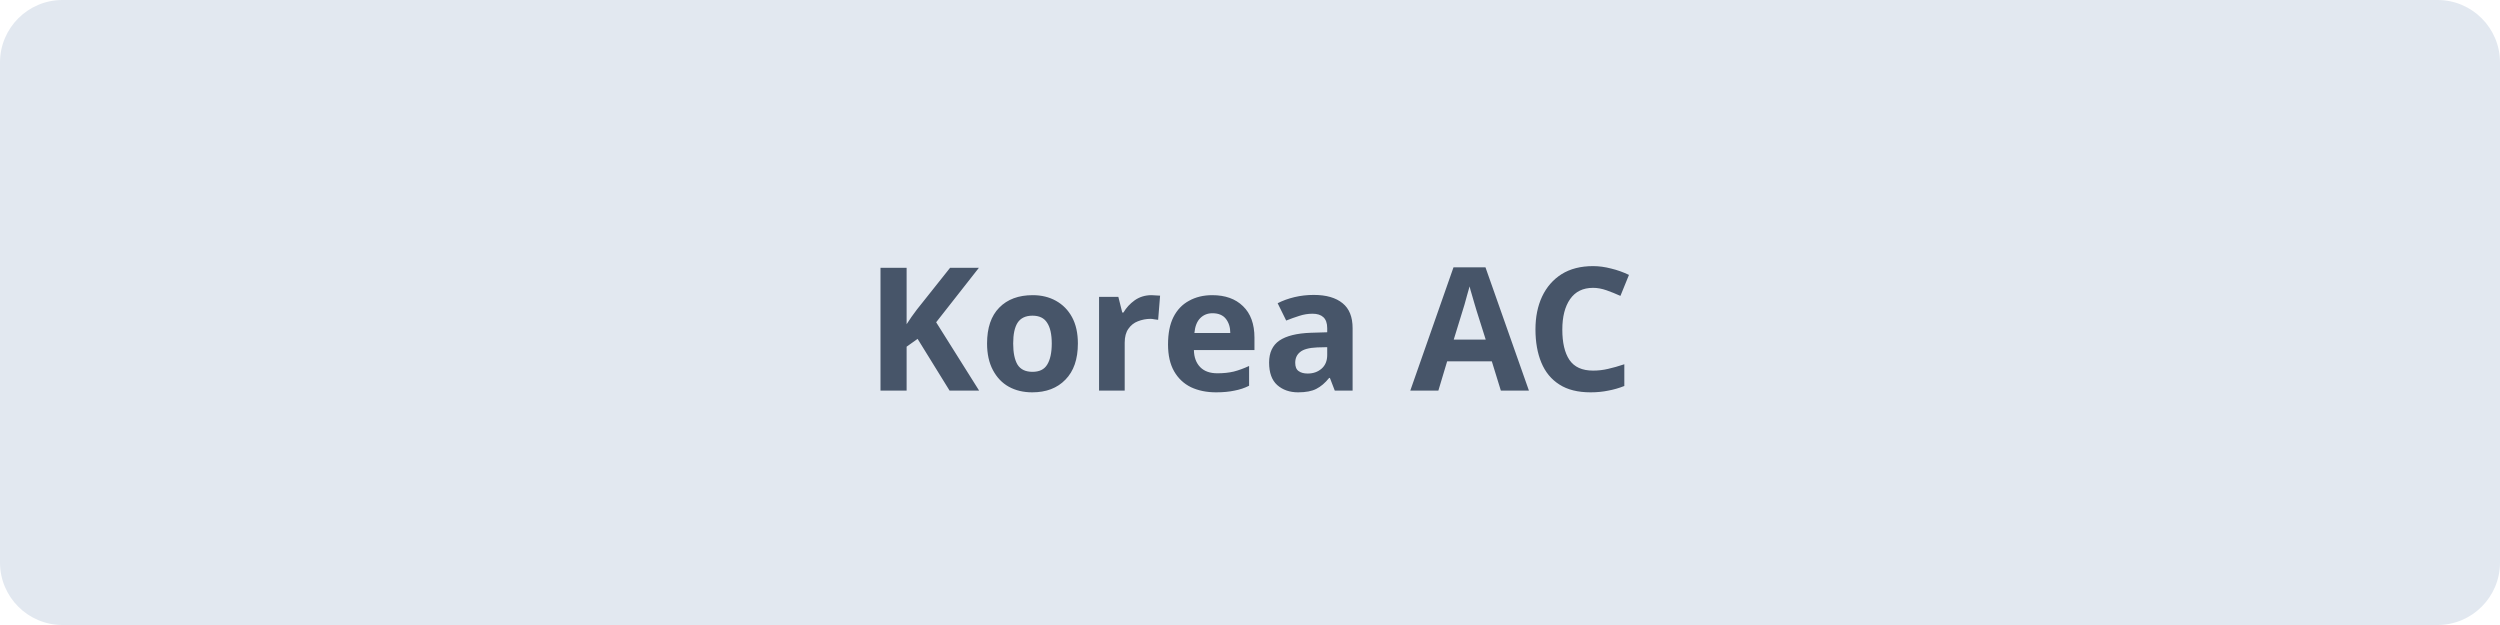
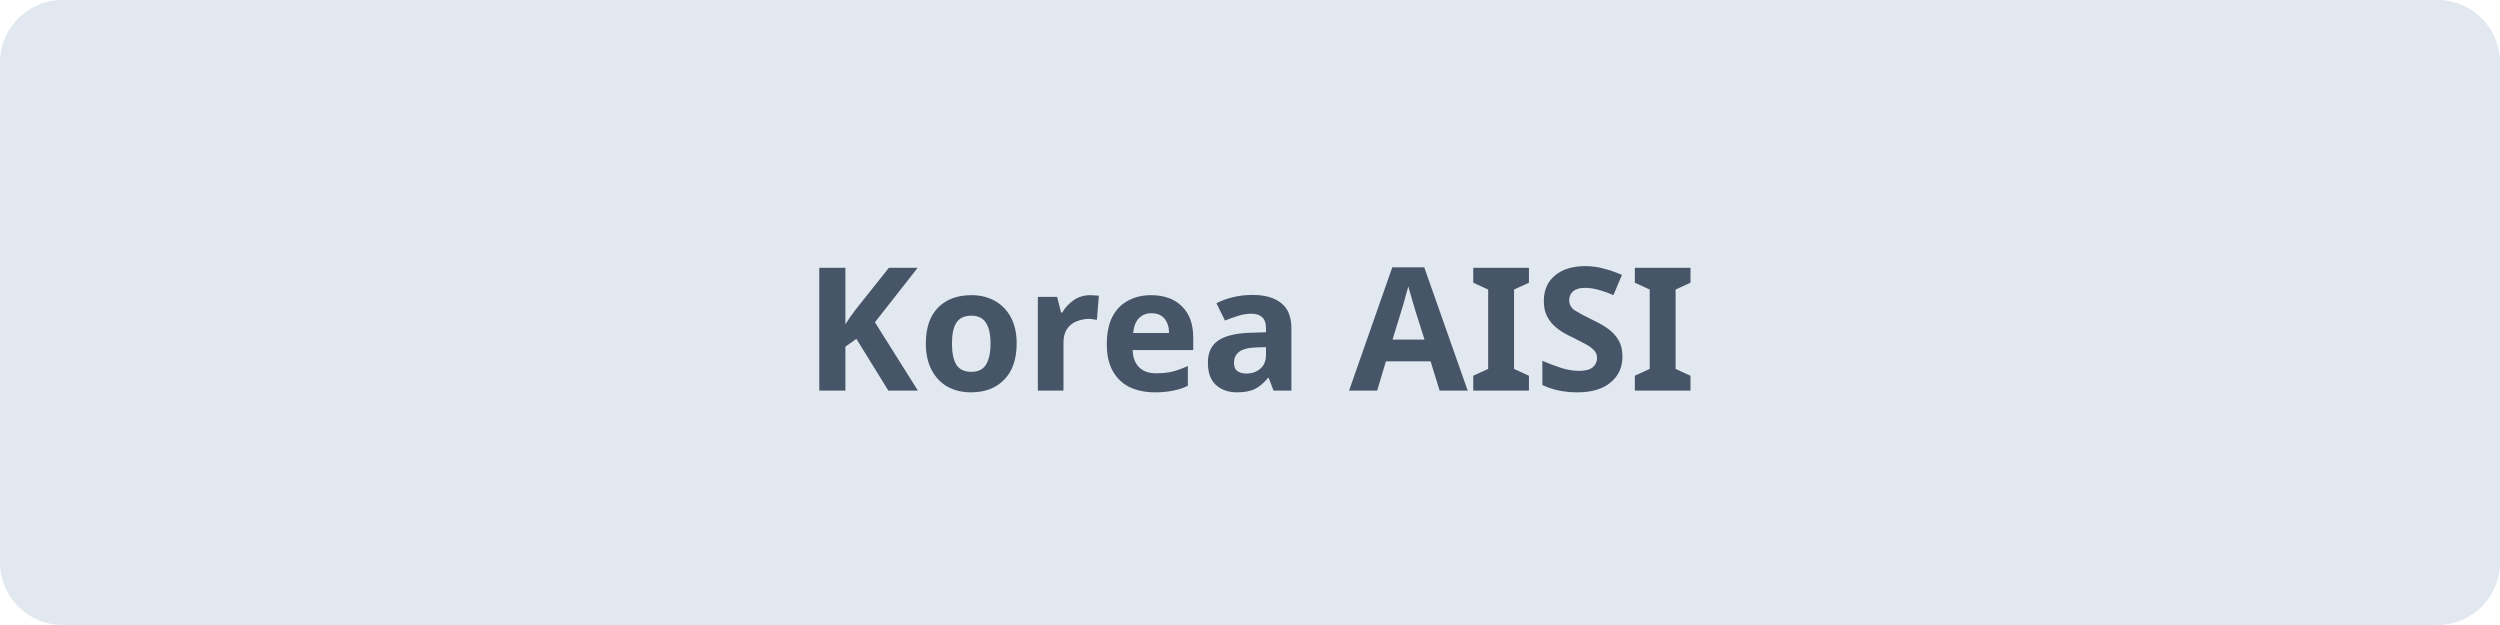
- <svg xmlns="http://www.w3.org/2000/svg" width="160" height="40" viewBox="0 0 160 40" role="img" aria-label="Korea AC logo placeholder">
+ <svg xmlns="http://www.w3.org/2000/svg" width="160" height="40" viewBox="0 0 160 40" role="img" aria-label="Korea AISI logo placeholder">
  <rect width="160" height="40" rx="4" fill="#e2e8f0" />
-   <text x="80" y="25" text-anchor="middle" font-family="system-ui,sans-serif" font-size="11" font-weight="600" fill="#475569">Korea AC</text>
+   <text x="80" y="25" text-anchor="middle" font-family="system-ui,sans-serif" font-size="11" font-weight="600" fill="#475569">Korea AISI</text>
</svg>
